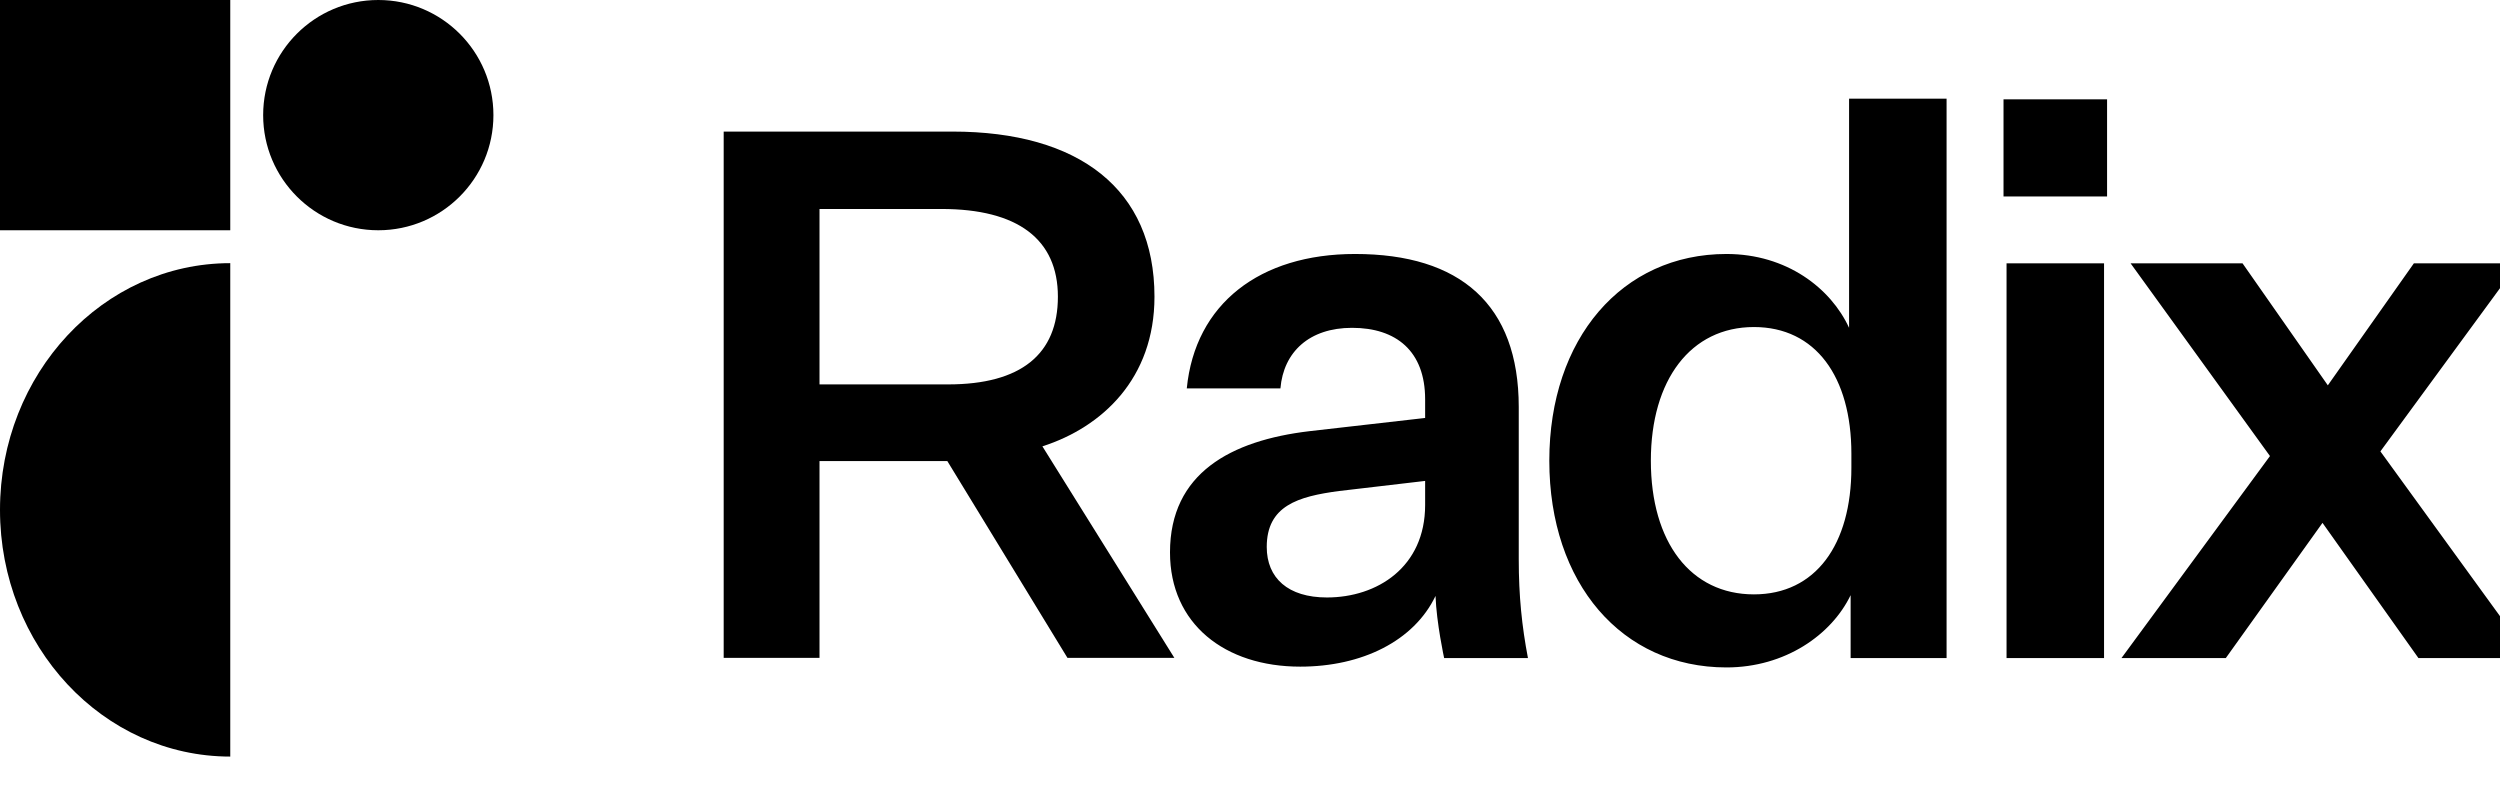
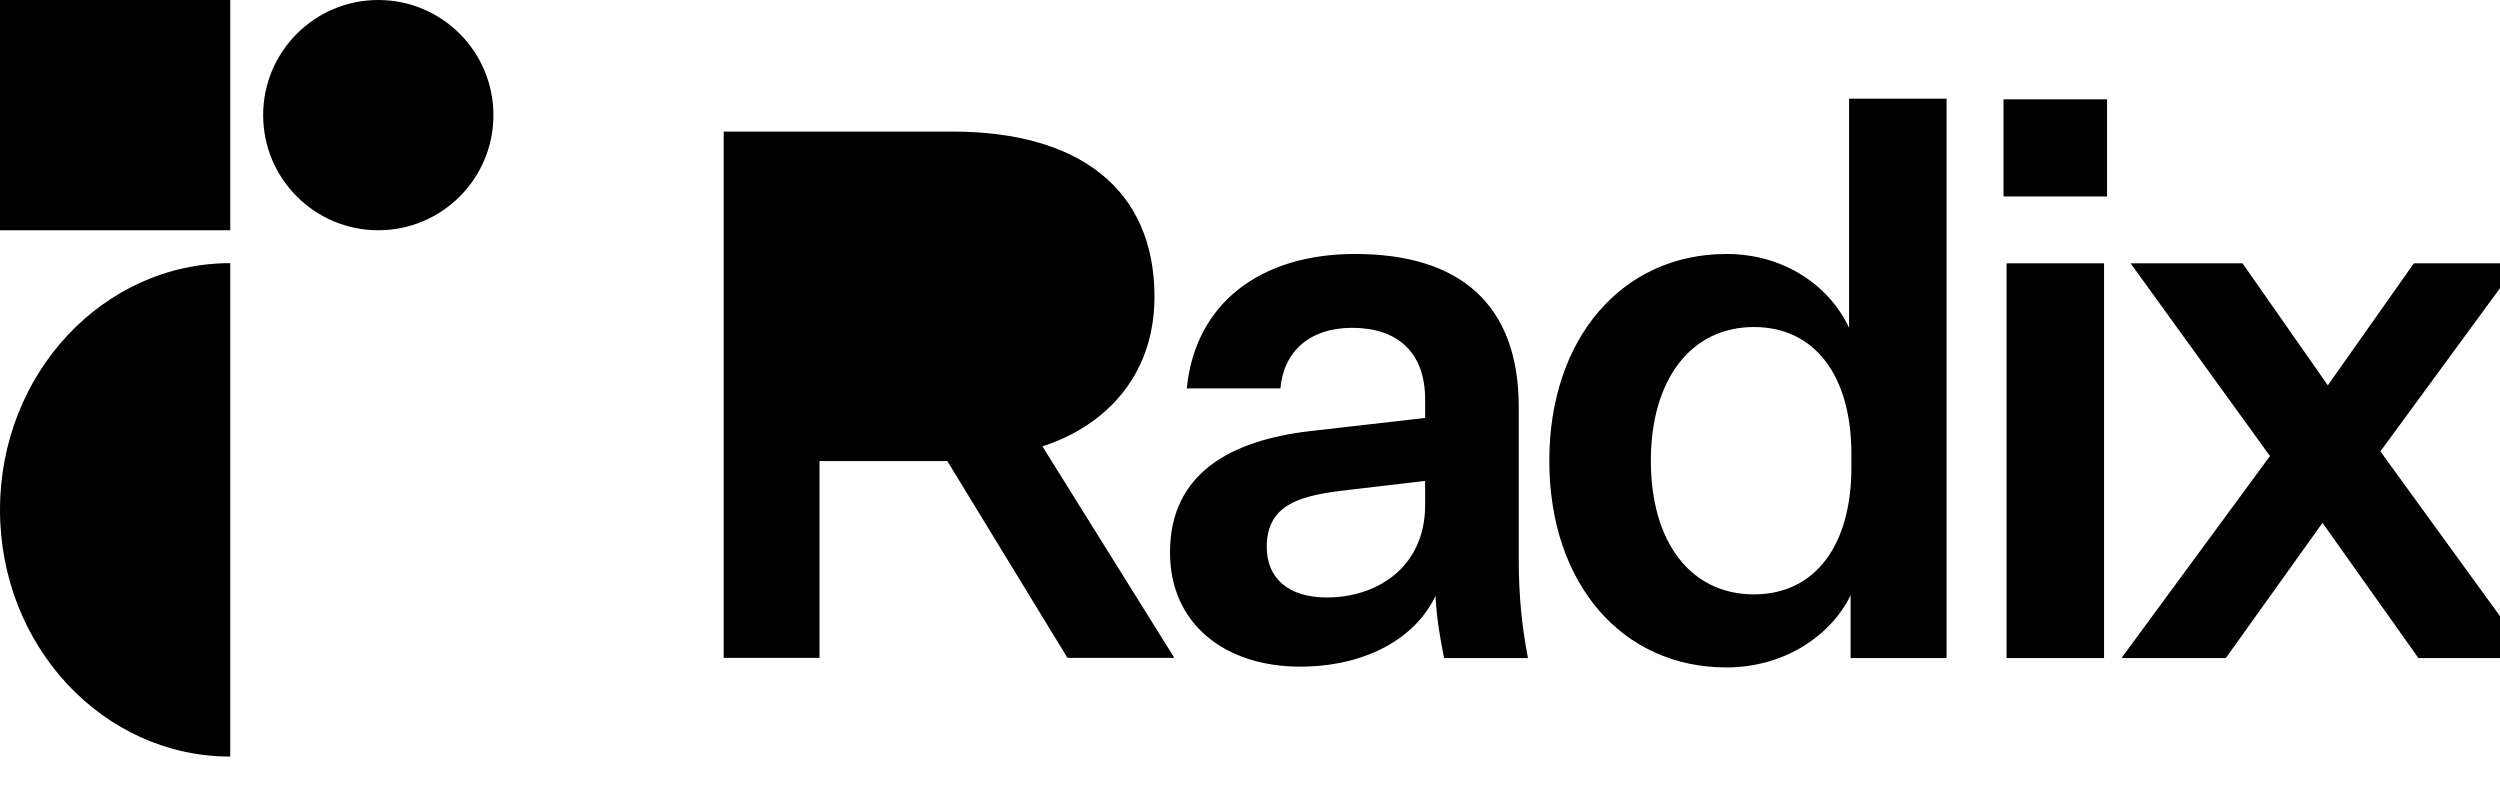
<svg xmlns="http://www.w3.org/2000/svg" width="76" height="24" viewBox="0 0 76 24" fill="currentColor">
  <path d="M43.902 20.006H46.45C46.265 19.038 46.17 18.116 46.17 17.006V12.375C46.17 9.257 44.389 7.721 41.194 7.721C38.3 7.721 36.332 9.233 36.078 11.808H38.925C39.018 10.698 39.805 9.966 41.102 9.966C42.445 9.966 43.324 10.674 43.324 12.139V12.706L39.805 13.108C37.421 13.391 35.568 14.383 35.568 16.793C35.568 18.967 37.235 20.266 39.527 20.266C41.403 20.266 42.984 19.486 43.64 18.116C43.669 18.937 43.902 20.006 43.902 20.006ZM40.338 18.163C39.157 18.163 38.509 17.573 38.509 16.628C38.509 15.376 39.458 15.092 40.708 14.927L43.324 14.62V15.352C43.324 17.242 41.866 18.163 40.338 18.163ZM56.259 20.006H59.176V3H56.212V9.966C55.657 8.761 54.314 7.721 52.485 7.721C49.306 7.721 47.099 10.296 47.099 14.005C47.099 17.738 49.306 20.29 52.485 20.29C54.268 20.29 55.68 19.297 56.259 18.093V20.006ZM56.282 14.218C56.282 16.557 55.194 18.069 53.319 18.069C51.397 18.069 50.186 16.486 50.186 14.005C50.186 11.549 51.397 9.942 53.319 9.942C55.194 9.942 56.282 11.454 56.282 13.793V14.218ZM60.907 5.973H64.055V3.02H60.907V5.973ZM60.999 20.006H63.963V8.005H60.999V20.006ZM67.664 20.006L70.604 15.895L73.521 20.006H76.925L72.364 13.722L76.554 8.005H73.382L70.766 11.714L68.173 8.005H64.77L69.007 13.864L64.492 20.006H67.664Z" />
-   <path fill-rule="evenodd" clip-rule="evenodd" d="M24.913 20V14.017H28.799L32.451 20H35.701L31.689 13.569C33.505 12.986 35.096 11.507 35.096 9.02C35.096 5.748 32.799 4 28.957 4H22V20H24.913ZM24.913 6.353V11.686H28.821C31.04 11.686 32.16 10.768 32.16 9.02C32.16 7.272 30.939 6.353 28.621 6.353H24.913Z" />
+   <path fillRule="evenodd" clipRule="evenodd" d="M24.913 20V14.017H28.799L32.451 20H35.701L31.689 13.569C33.505 12.986 35.096 11.507 35.096 9.02C35.096 5.748 32.799 4 28.957 4H22V20H24.913ZM24.913 6.353V11.686H28.821C31.04 11.686 32.16 10.768 32.16 9.02C32.16 7.272 30.939 6.353 28.621 6.353H24.913Z" />
  <path d="M7 23C3.134 23 0 19.642 0 15.5C0 11.358 3.134 8 7 8V23Z" />
  <path d="M7 0H0V7H7V0Z" />
  <path d="M11.5 7C13.433 7 15 5.433 15 3.5C15 1.567 13.433 0 11.5 0C9.567 0 8 1.567 8 3.5C8 5.433 9.567 7 11.5 7Z" />
</svg>
